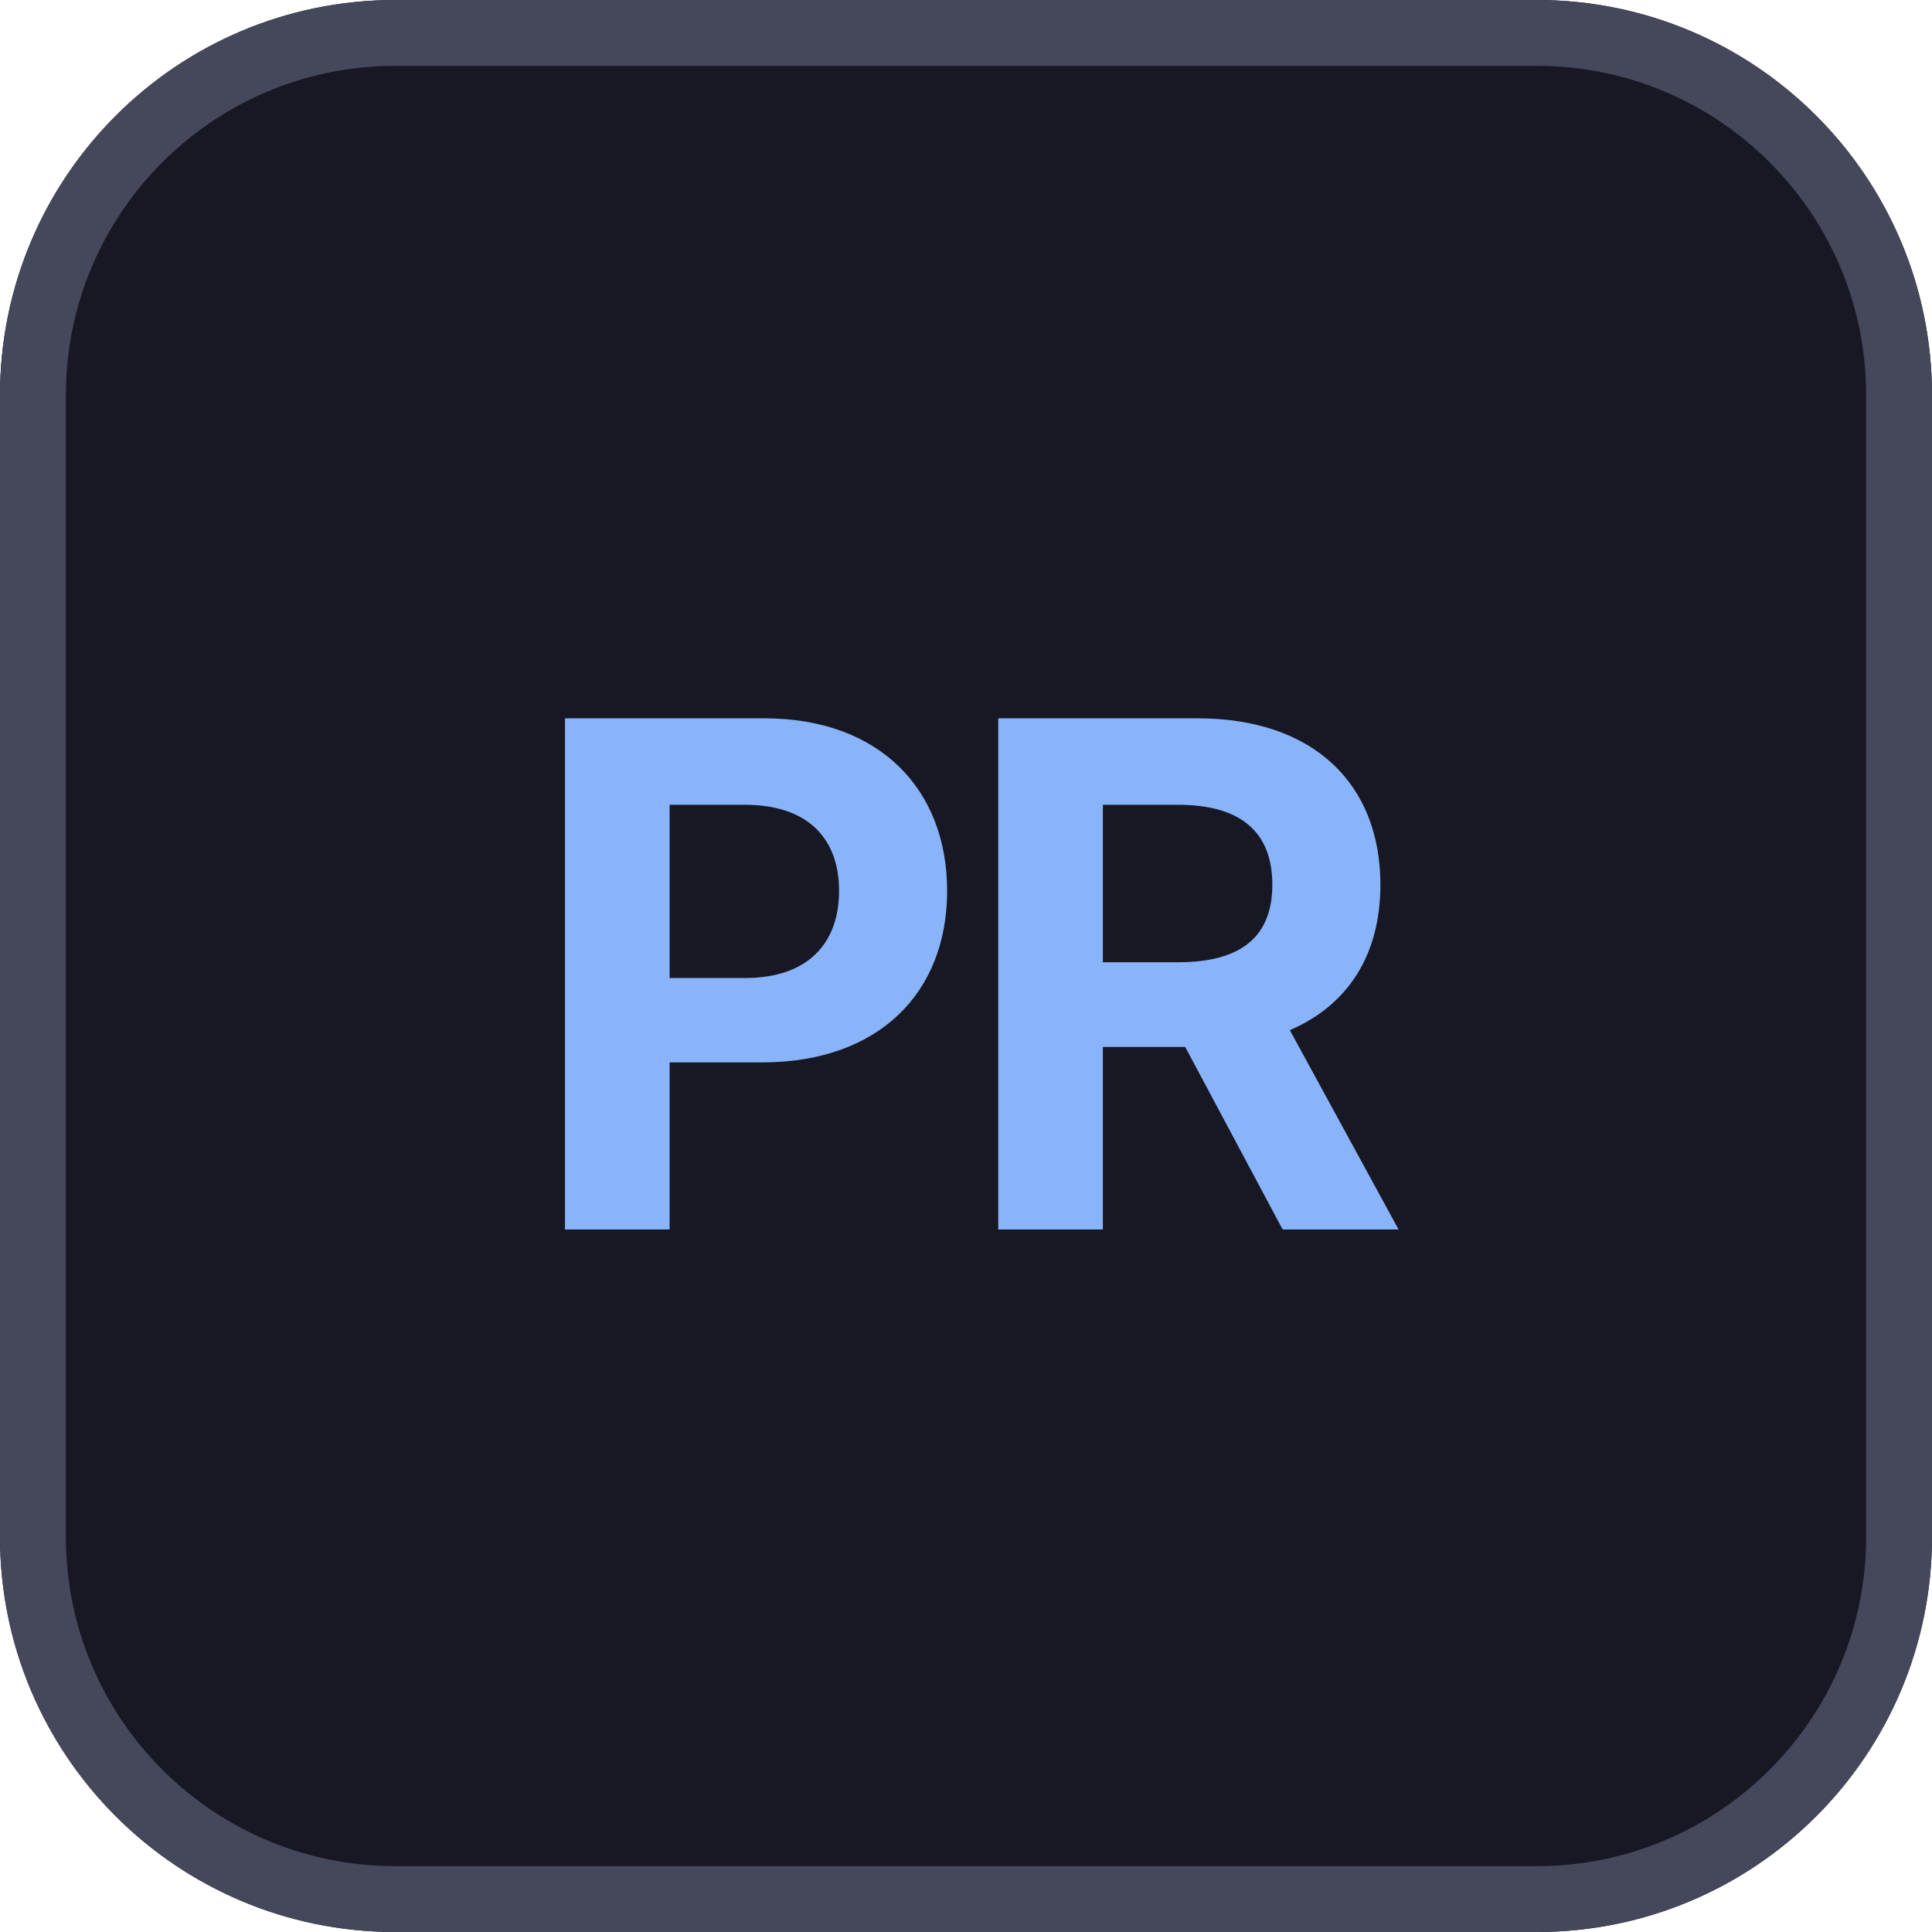
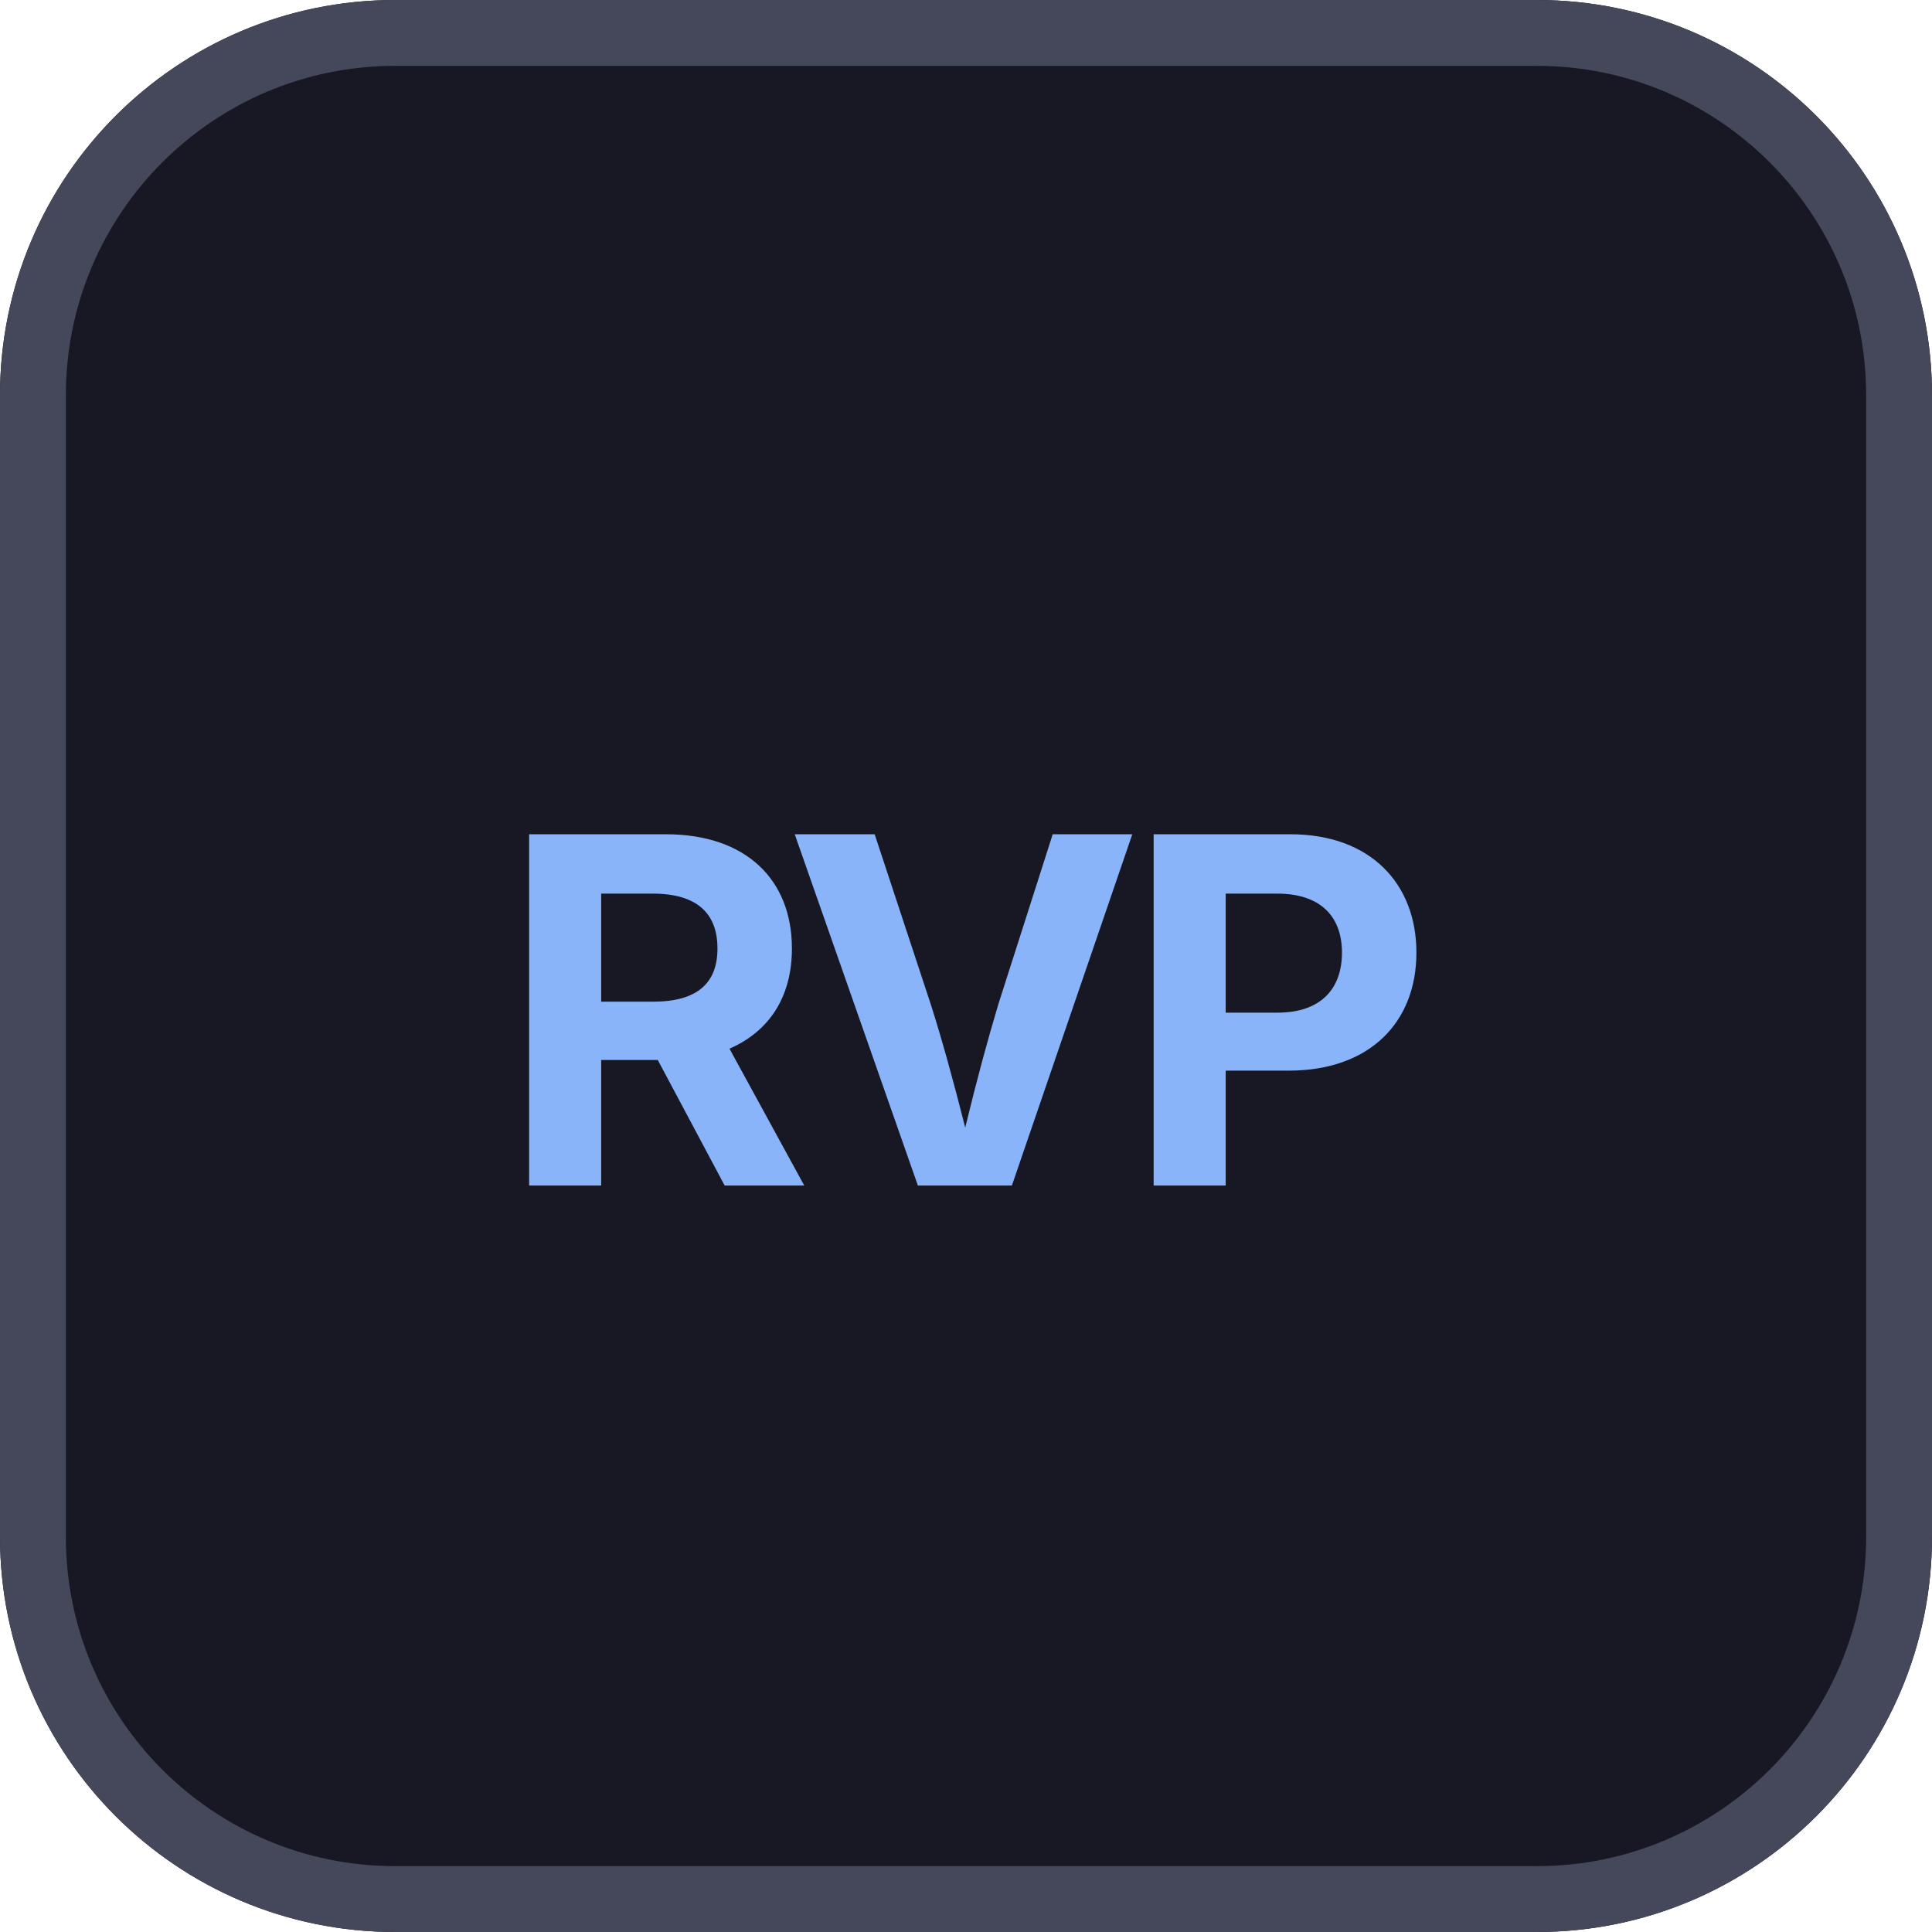
<svg xmlns="http://www.w3.org/2000/svg" viewBox="0 0 88 88" role="img" aria-label="PR">
  <rect width="88" height="88" rx="18" fill="#181825" />
  <rect x="1.5" y="1.5" width="85" height="85" rx="16.5" fill="none" stroke="#45475a" stroke-width="3" />
-   <text x="44" y="56" text-anchor="middle" font-family="ui-sans-serif, system-ui, Segoe UI, Inter, sans-serif" font-size="32" font-weight="700" fill="#89b4fa" letter-spacing="-1">PR</text>
+   <text x="44" y="54" text-anchor="middle" font-family="ui-sans-serif, system-ui, Segoe UI, Inter, sans-serif" font-size="22" font-weight="700" fill="#89b4fa" letter-spacing="-1">RVP</text>
</svg>
